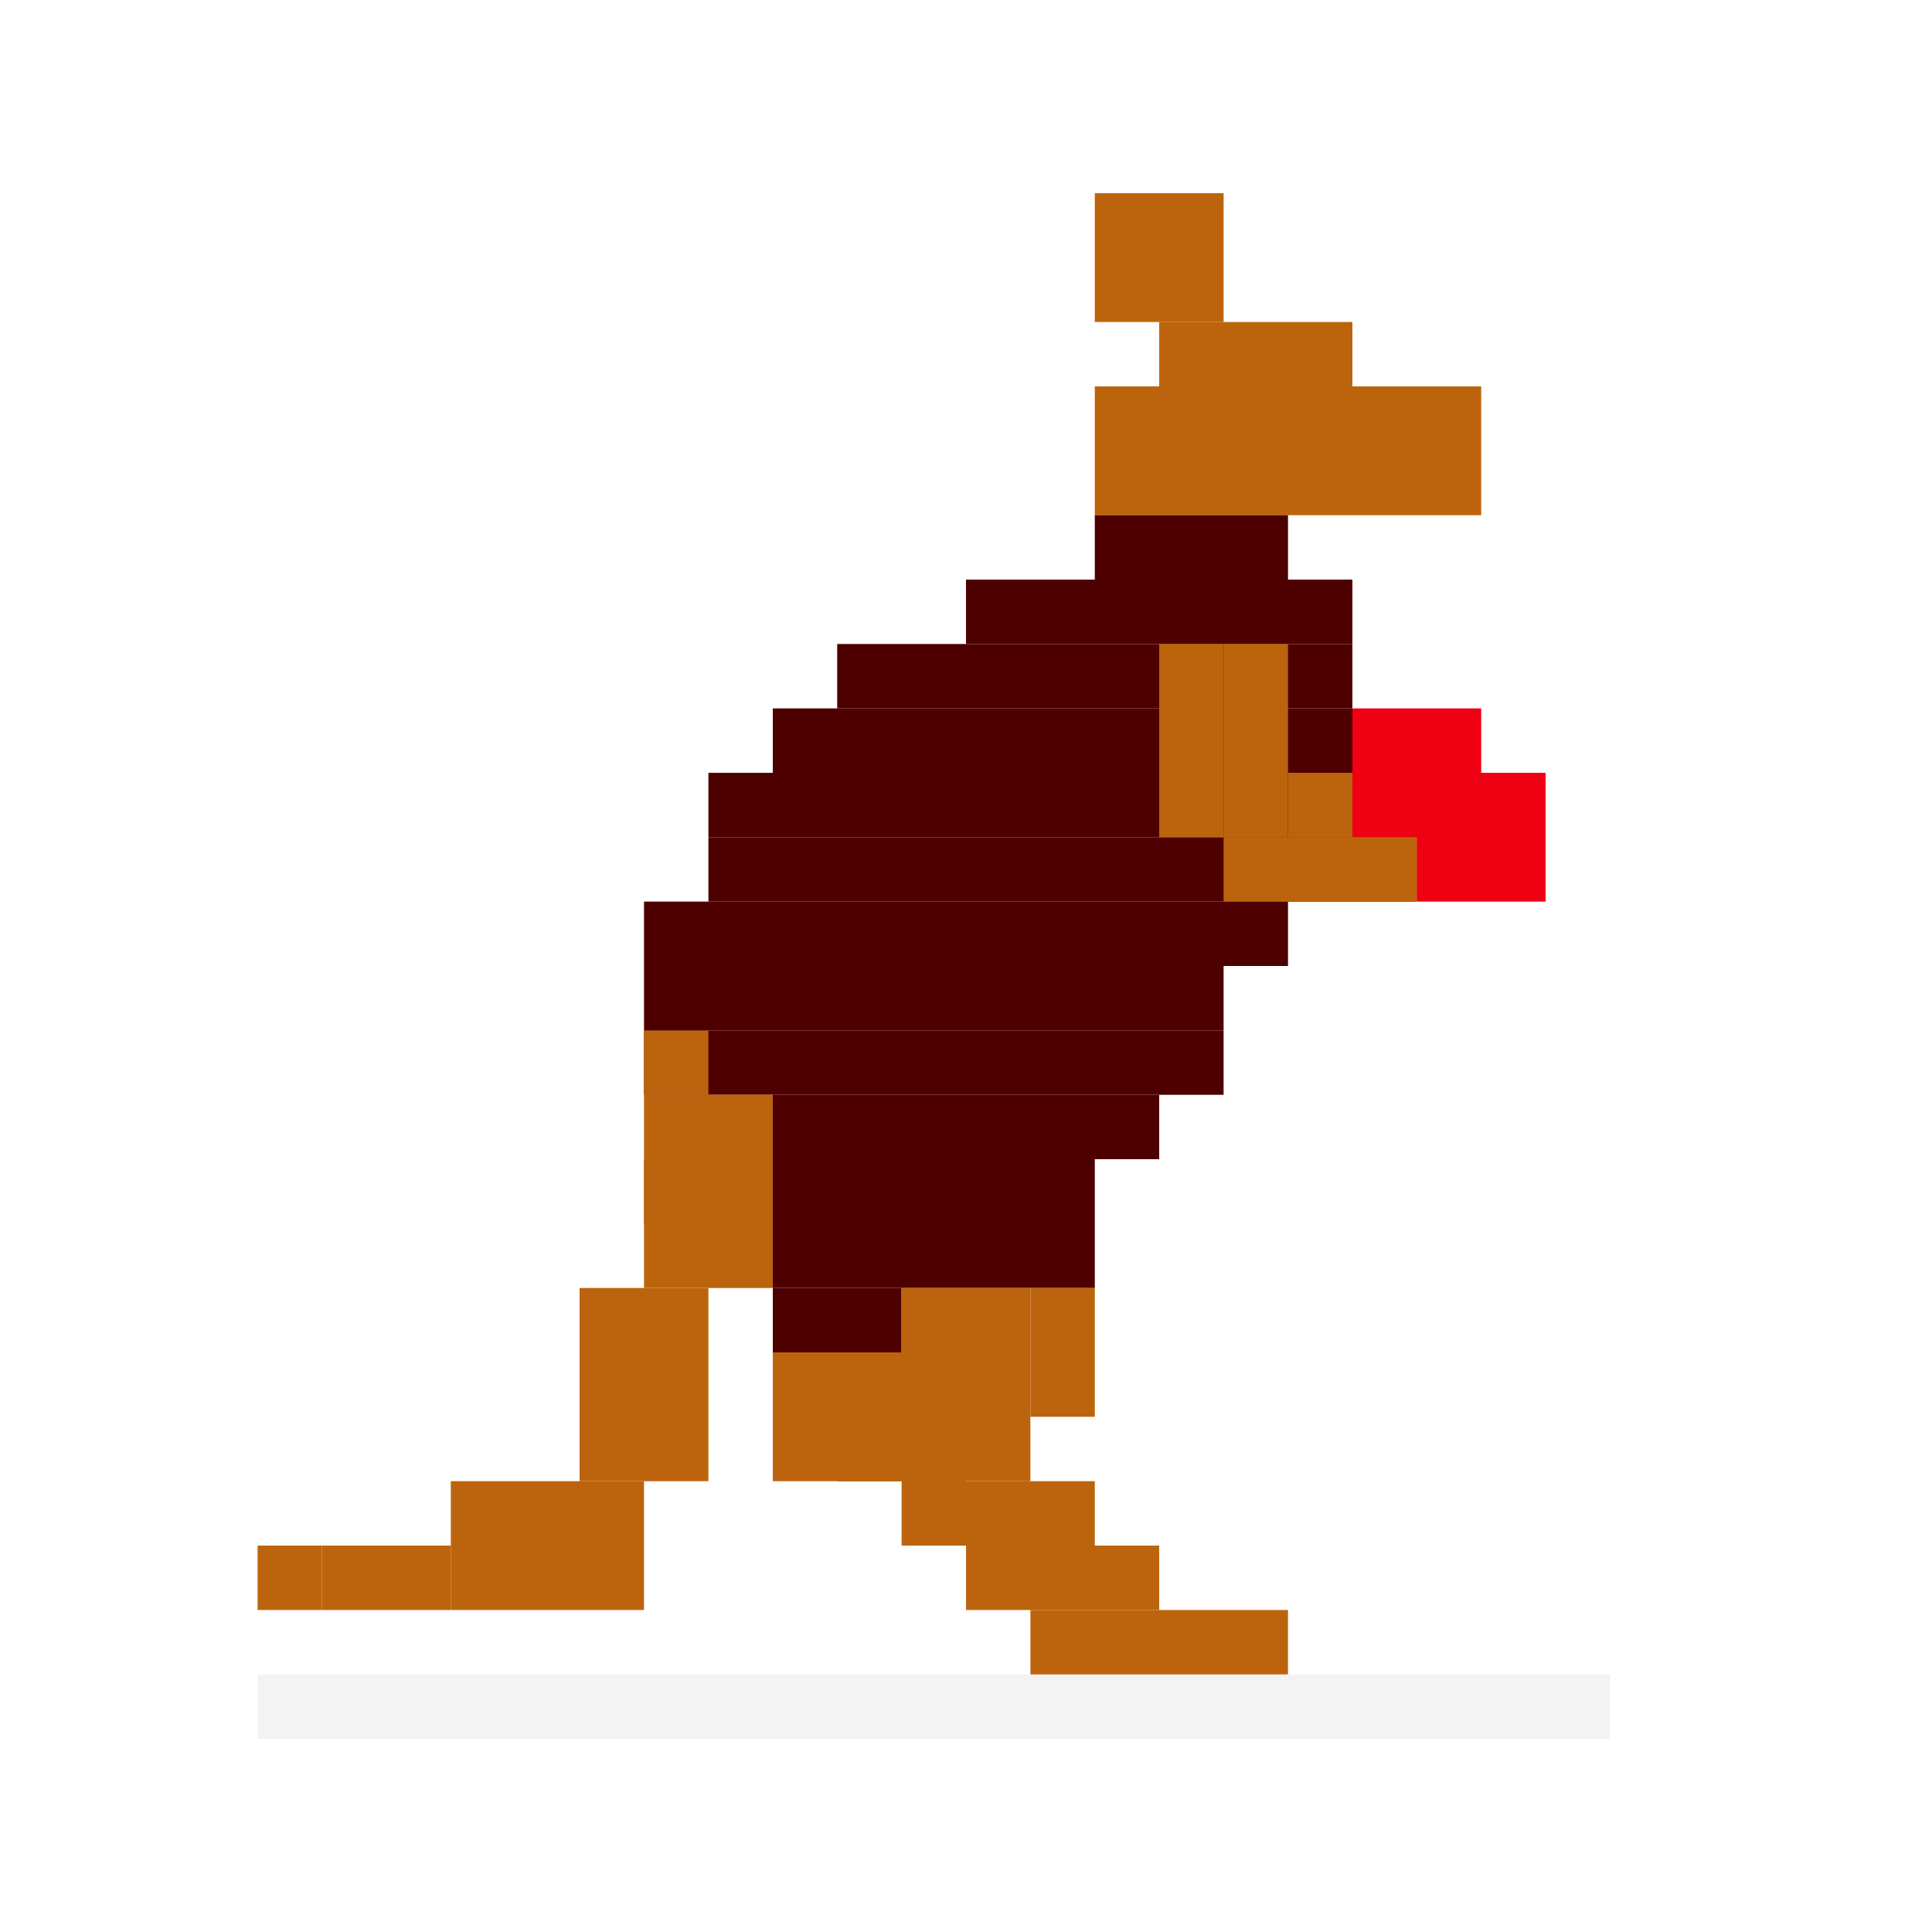
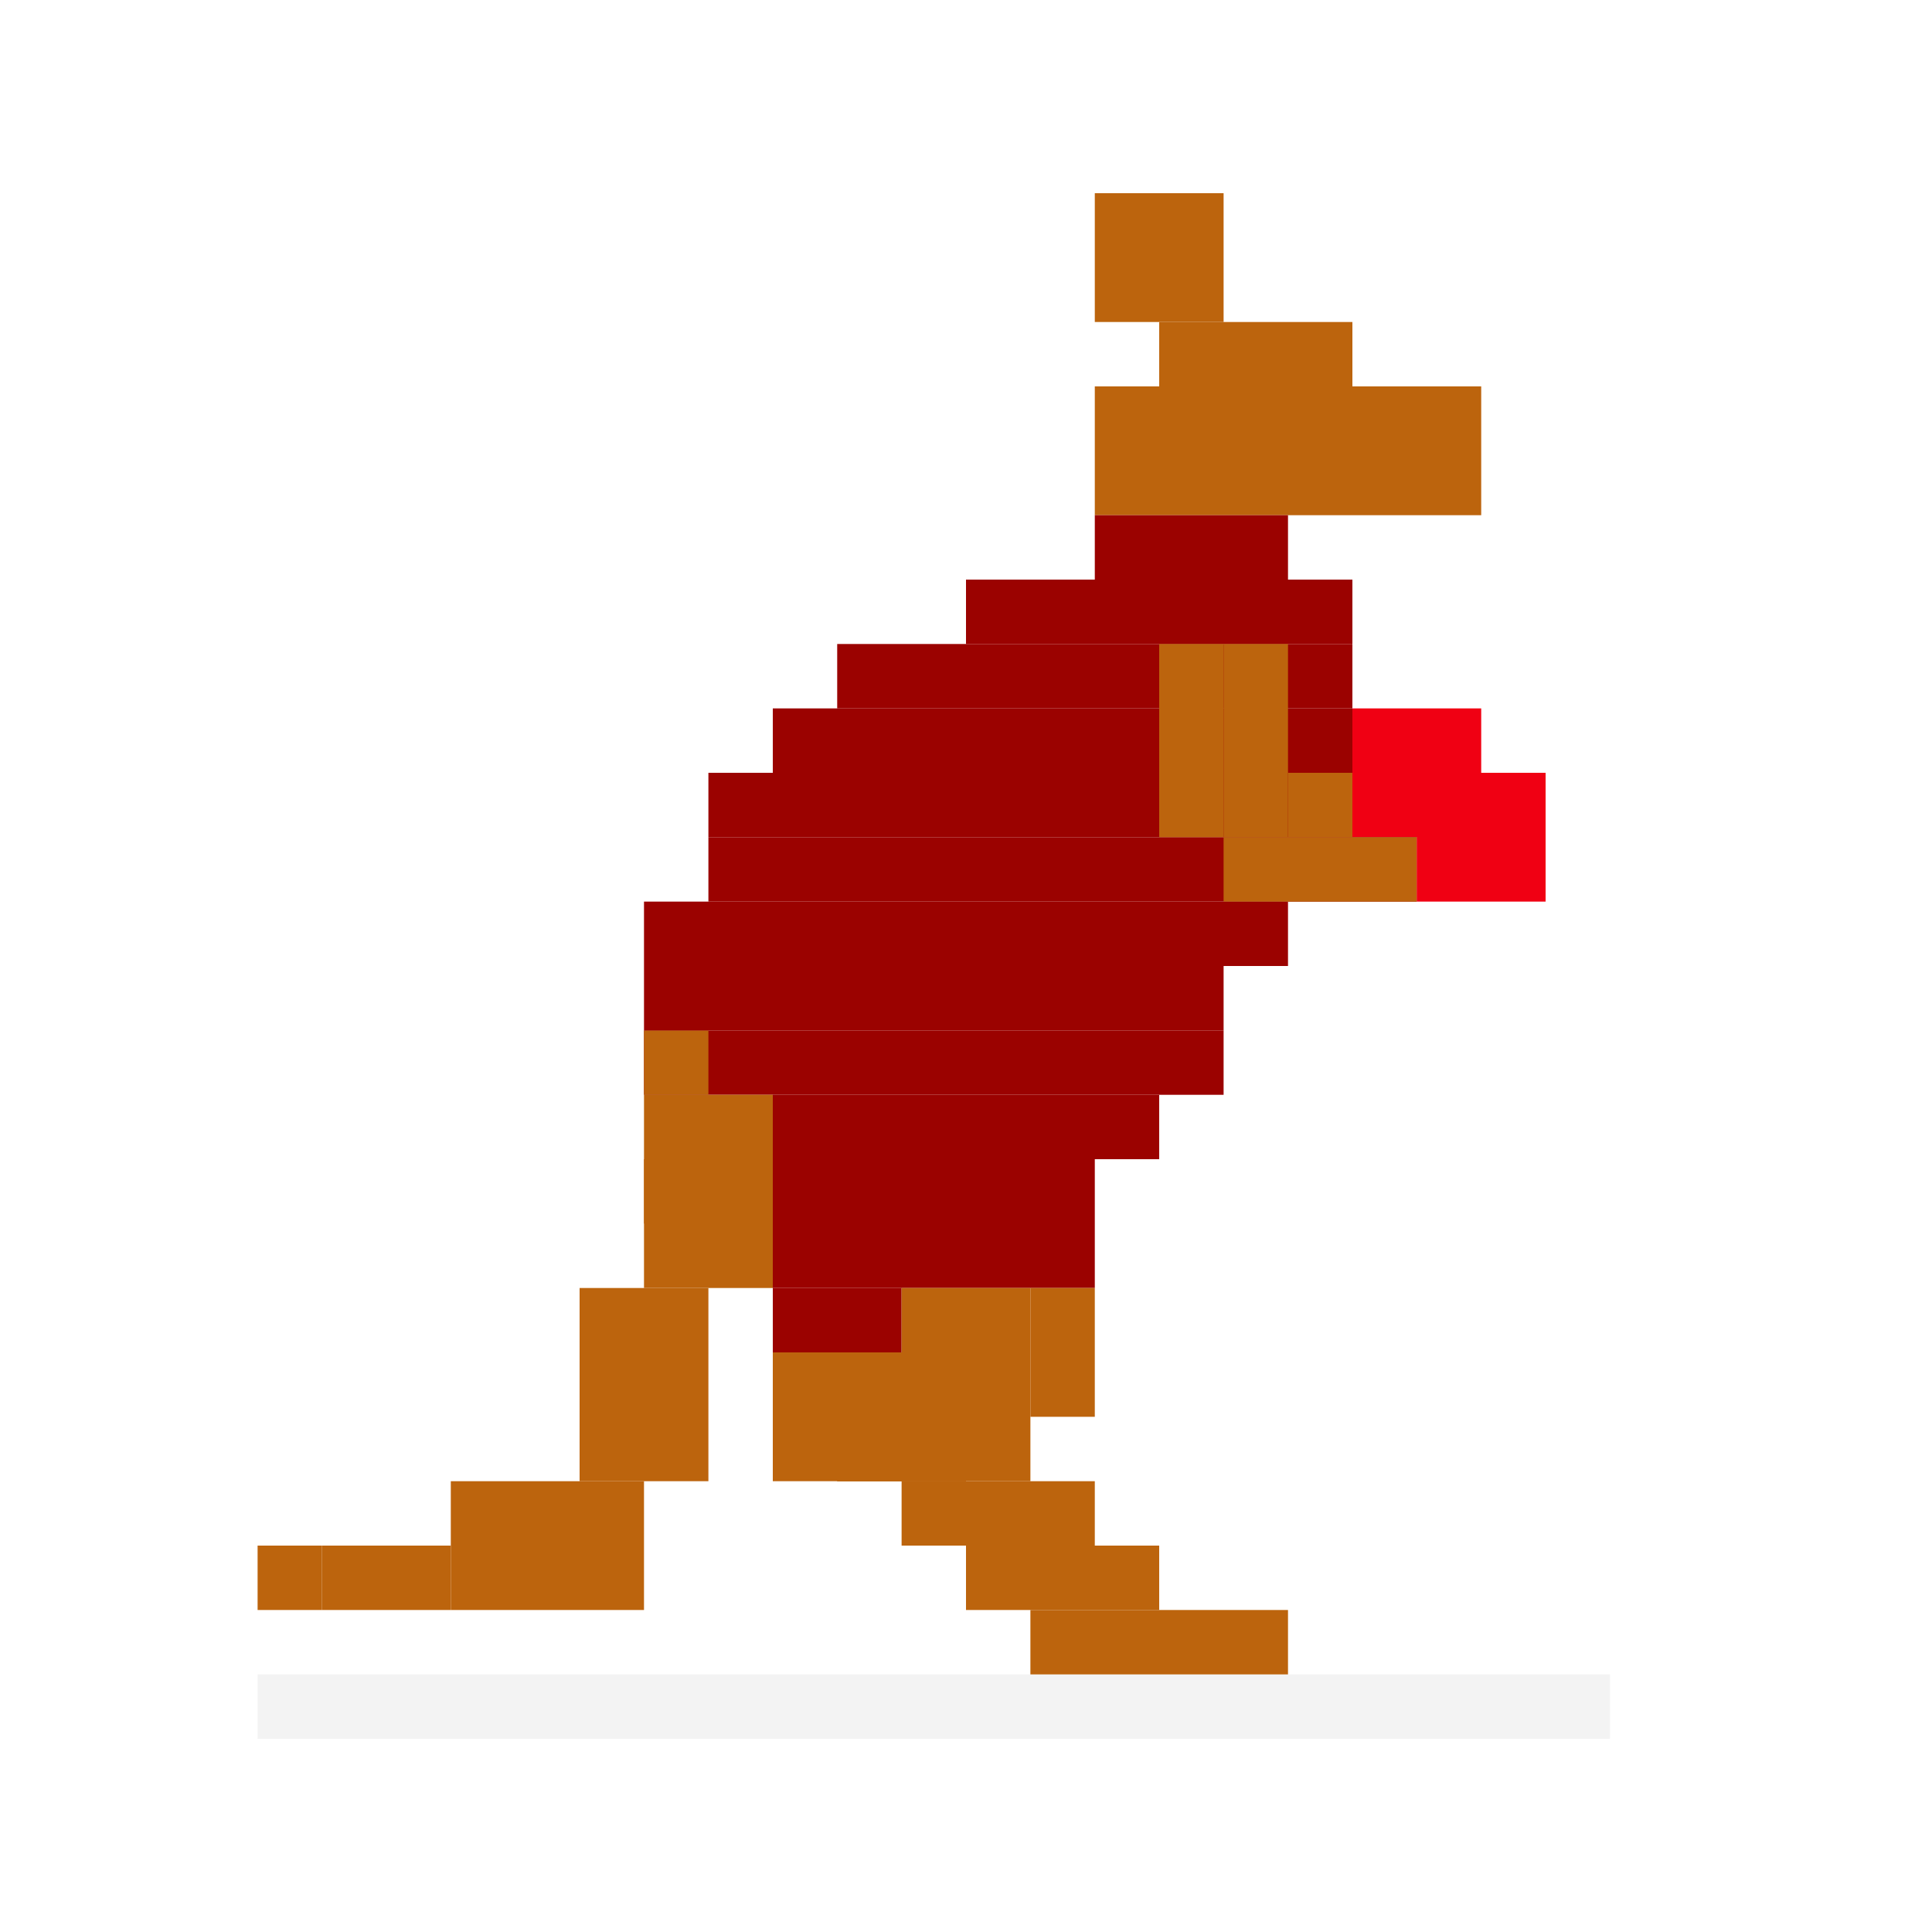
<svg xmlns="http://www.w3.org/2000/svg" width="300" height="300" viewBox="0 0 300 300" fill="none">
  <path d="M230 110H210V130H230V110Z" fill="#F00013" />
  <path d="M250 260H40V270H250V260Z" fill="black" fill-opacity="0.05" />
  <path d="M150 220H130V230H150V220Z" fill="#BC640D" />
-   <path d="M190 170H100V160H190V170Z" fill="#4E0000" />
-   <path d="M180 170H120V180H180V170Z" fill="#4E0000" />
+   <path d="M190 170H100V160H190V170Z" fill="#9B0200" />
+   <path d="M180 170H120V180H180V170Z" fill="#9B0200" />
  <path d="M120 180H100V200H120V180Z" fill="#BC640D" />
  <path d="M120 170H100V190H120V170Z" fill="#BC640D" />
  <path d="M110 170H100V160H110V170Z" fill="#BC640D" />
  <path d="M110 200H90V230H110V200Z" fill="#BC640D" />
-   <path d="M170 180H120V200H170V180Z" fill="#4E0000" />
-   <path d="M140 210H120V200H140V210Z" fill="#4E0000" />
+   <path d="M170 180H120V200H170V180Z" fill="#9B0200" />
+   <path d="M140 210H120V200H140V210Z" fill="#9B0200" />
  <path d="M150 210H120V230H150V210Z" fill="#BC640D" />
  <path d="M100 230H70V250H100V230Z" fill="#BC640D" />
  <path d="M70 240H50V250H70V240Z" fill="#BC640D" />
-   <path d="M210 120H110V130H210V120Z" fill="#4E0000" />
-   <path d="M210 110H120V120H210V110Z" fill="#4E0000" />
-   <path d="M210 90H150V100H210V90Z" fill="#4E0000" />
-   <path d="M130 100H210V110H130V100Z" fill="#4E0000" />
+   <path d="M210 120H110V130H210V120Z" fill="#9B0200" />
+   <path d="M210 110H120V120H210V110Z" fill="#9B0200" />
+   <path d="M210 90H150V100H210V90Z" fill="#9B0200" />
+   <path d="M130 100H210V110H130V100Z" fill="#9B0200" />
  <path d="M210 50H180V80H210V50Z" fill="#BC640D" />
  <path d="M180 60H170V80H180V60Z" fill="#BC640D" />
-   <path d="M200 80H170V90H200V80Z" fill="#4E0000" />
+   <path d="M200 80H170V90H200V80Z" fill="#9B0200" />
  <path d="M210 60H230V80H210V60Z" fill="#BC640D" />
  <path d="M190 30H180V50H190V30Z" fill="#BC640D" />
  <path d="M180 30H170V50H180V30Z" fill="#BC640D" />
-   <path d="M200 140H100V150H200V140Z" fill="#4E0000" />
-   <path d="M190 150H100V160H190V150Z" fill="#4E0000" />
-   <path d="M220 130H110V140H220V130Z" fill="#4E0000" />
+   <path d="M200 140H100V150H200V140Z" fill="#9B0200" />
+   <path d="M190 150H100V160H190V150Z" fill="#9B0200" />
+   <path d="M220 130H110V140H220V130Z" fill="#9B0200" />
  <path d="M160 210H130V230H160V210Z" fill="#BC640D" />
  <path d="M160 200H140V210H160V200Z" fill="#BC640D" />
  <path d="M170 230H140V240H170V230Z" fill="#BC640D" />
  <path d="M170 200H160V220H170V200Z" fill="#BC640D" />
  <path d="M180 240H150V250H180V240Z" fill="#BC640D" />
  <path d="M200 250H160V260H200V250Z" fill="#BC640D" />
  <path d="M200 100H190V130H200V100Z" fill="#BC640D" />
  <path d="M190 130H220V140H190V130Z" fill="#BC640D" />
  <path d="M200 130H210V120H200V130Z" fill="#BC640D" />
  <path d="M240 120H220V140H240V120Z" fill="#F00013" />
  <path d="M180 100H190V130H180V100Z" fill="#BC640D" />
  <path d="M50 240H40V250H50V240Z" fill="#BC640D" />
</svg>
